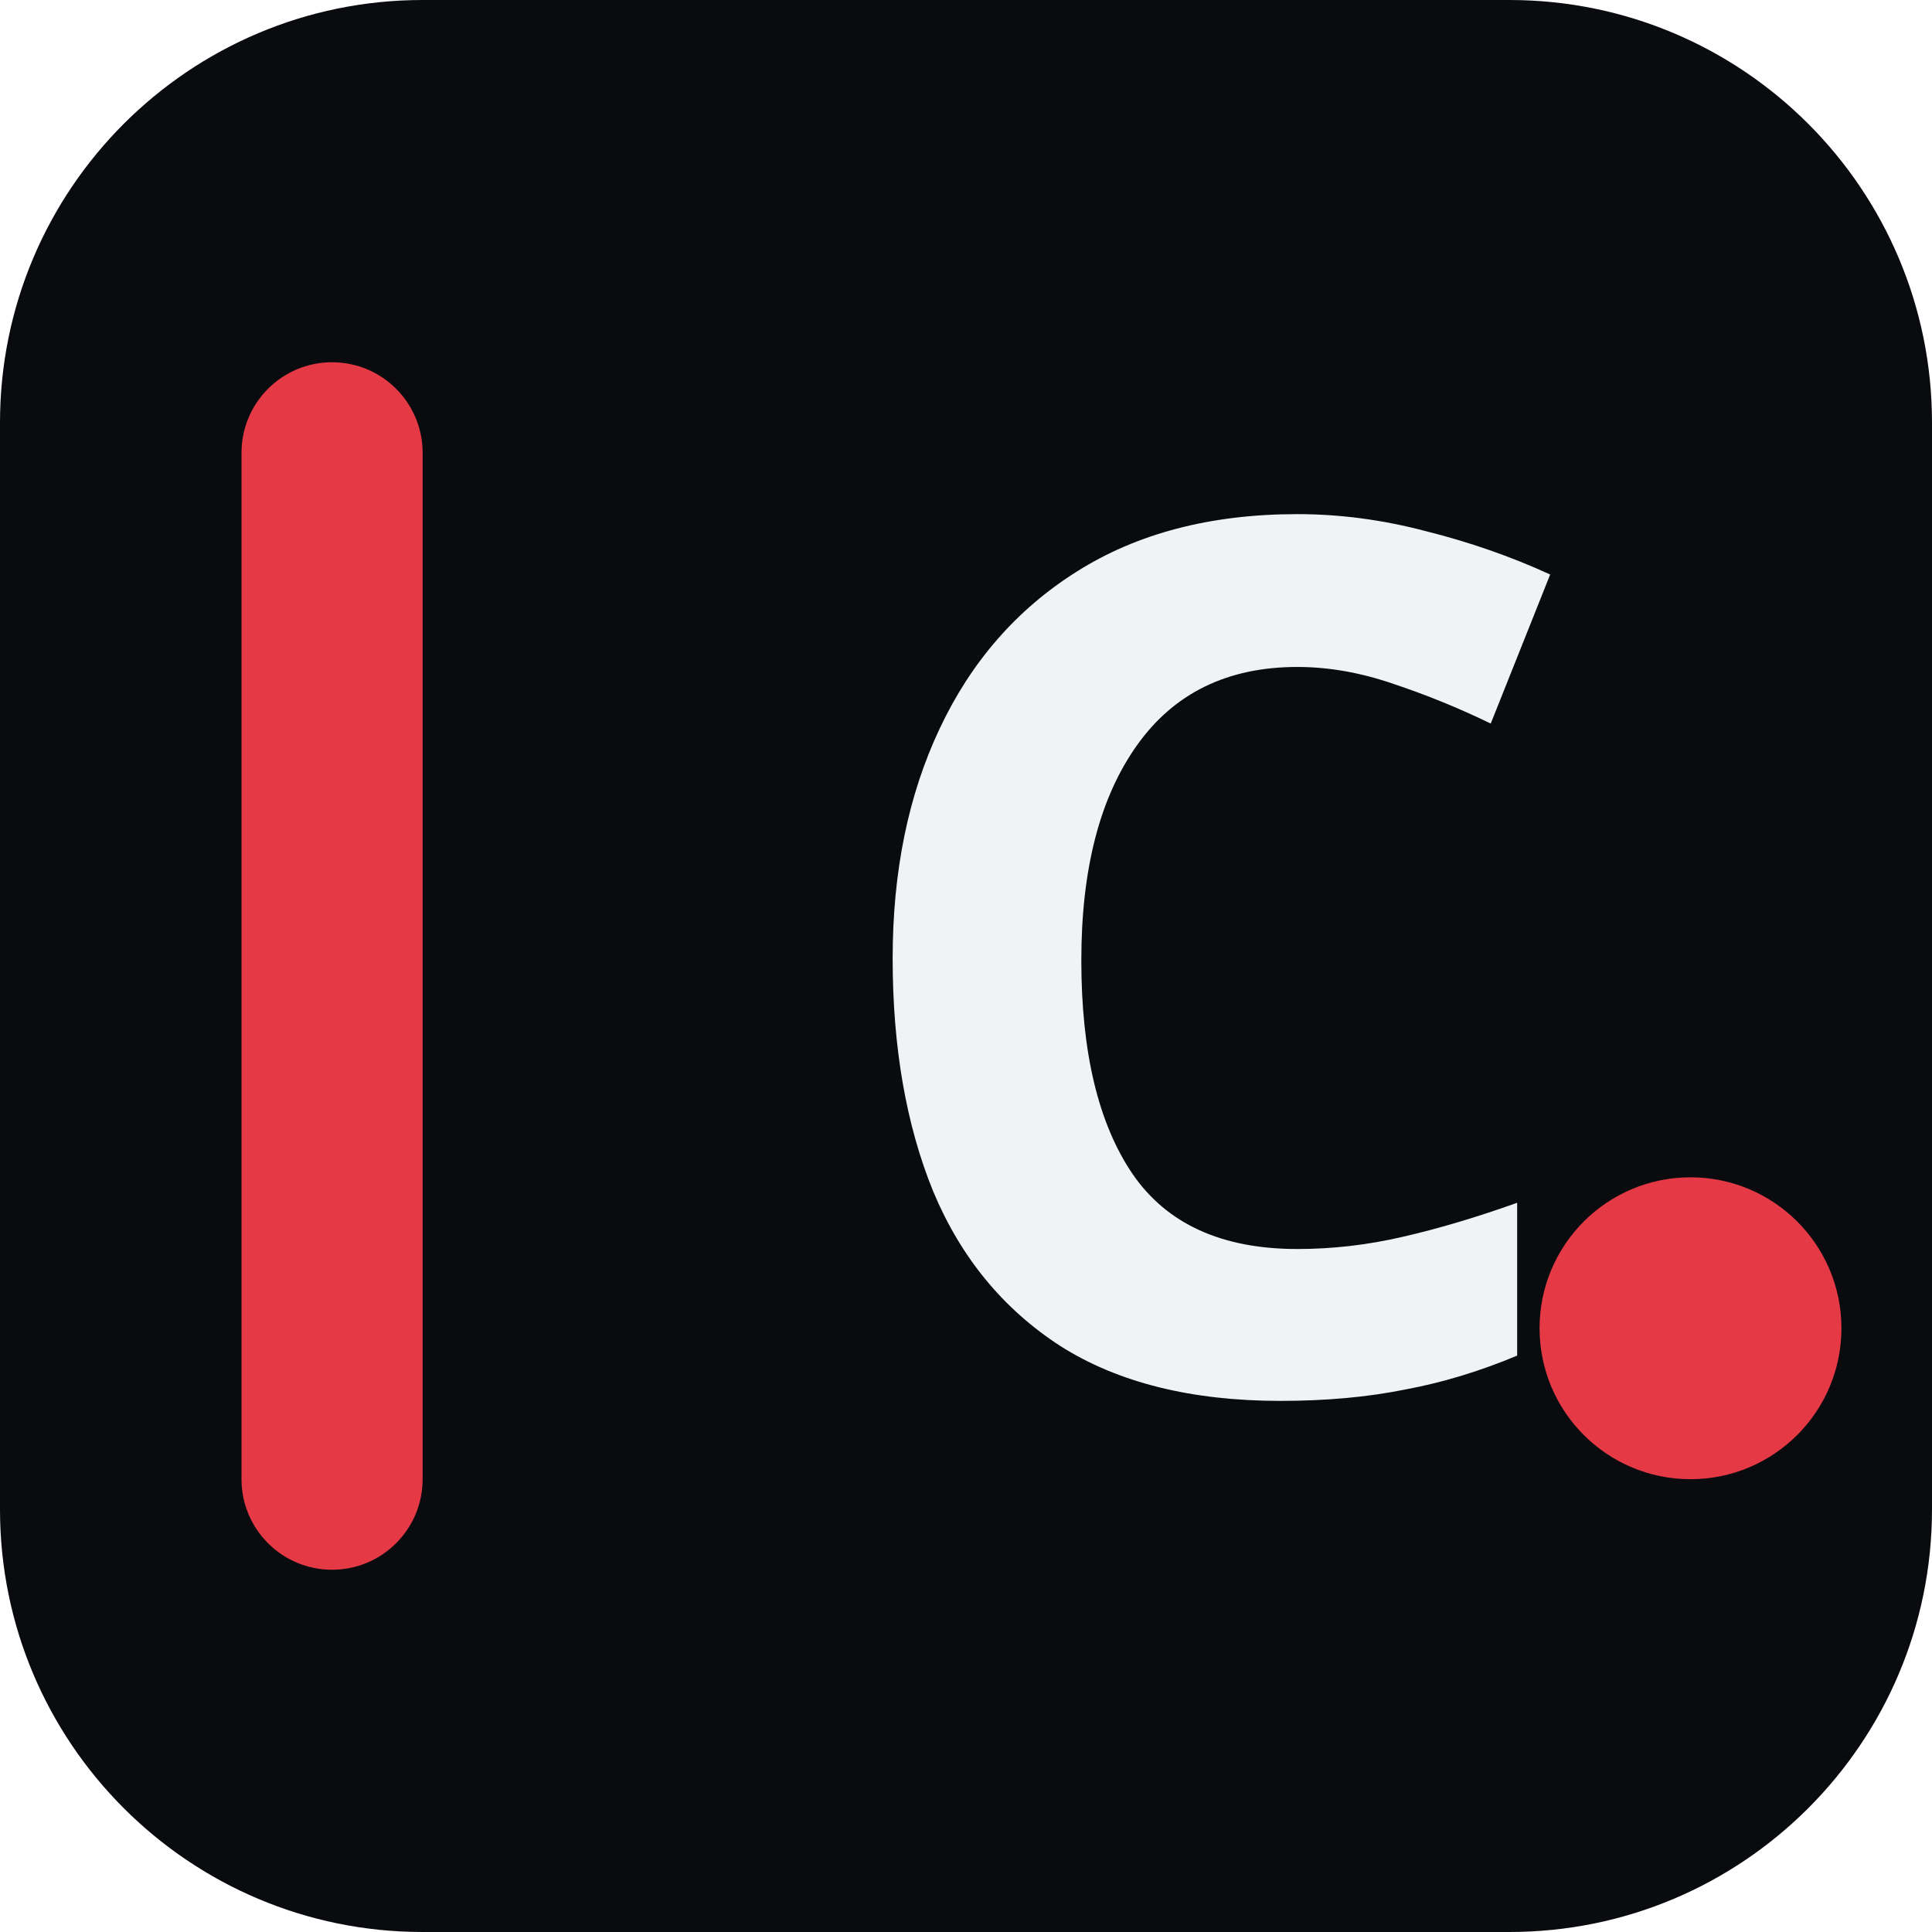
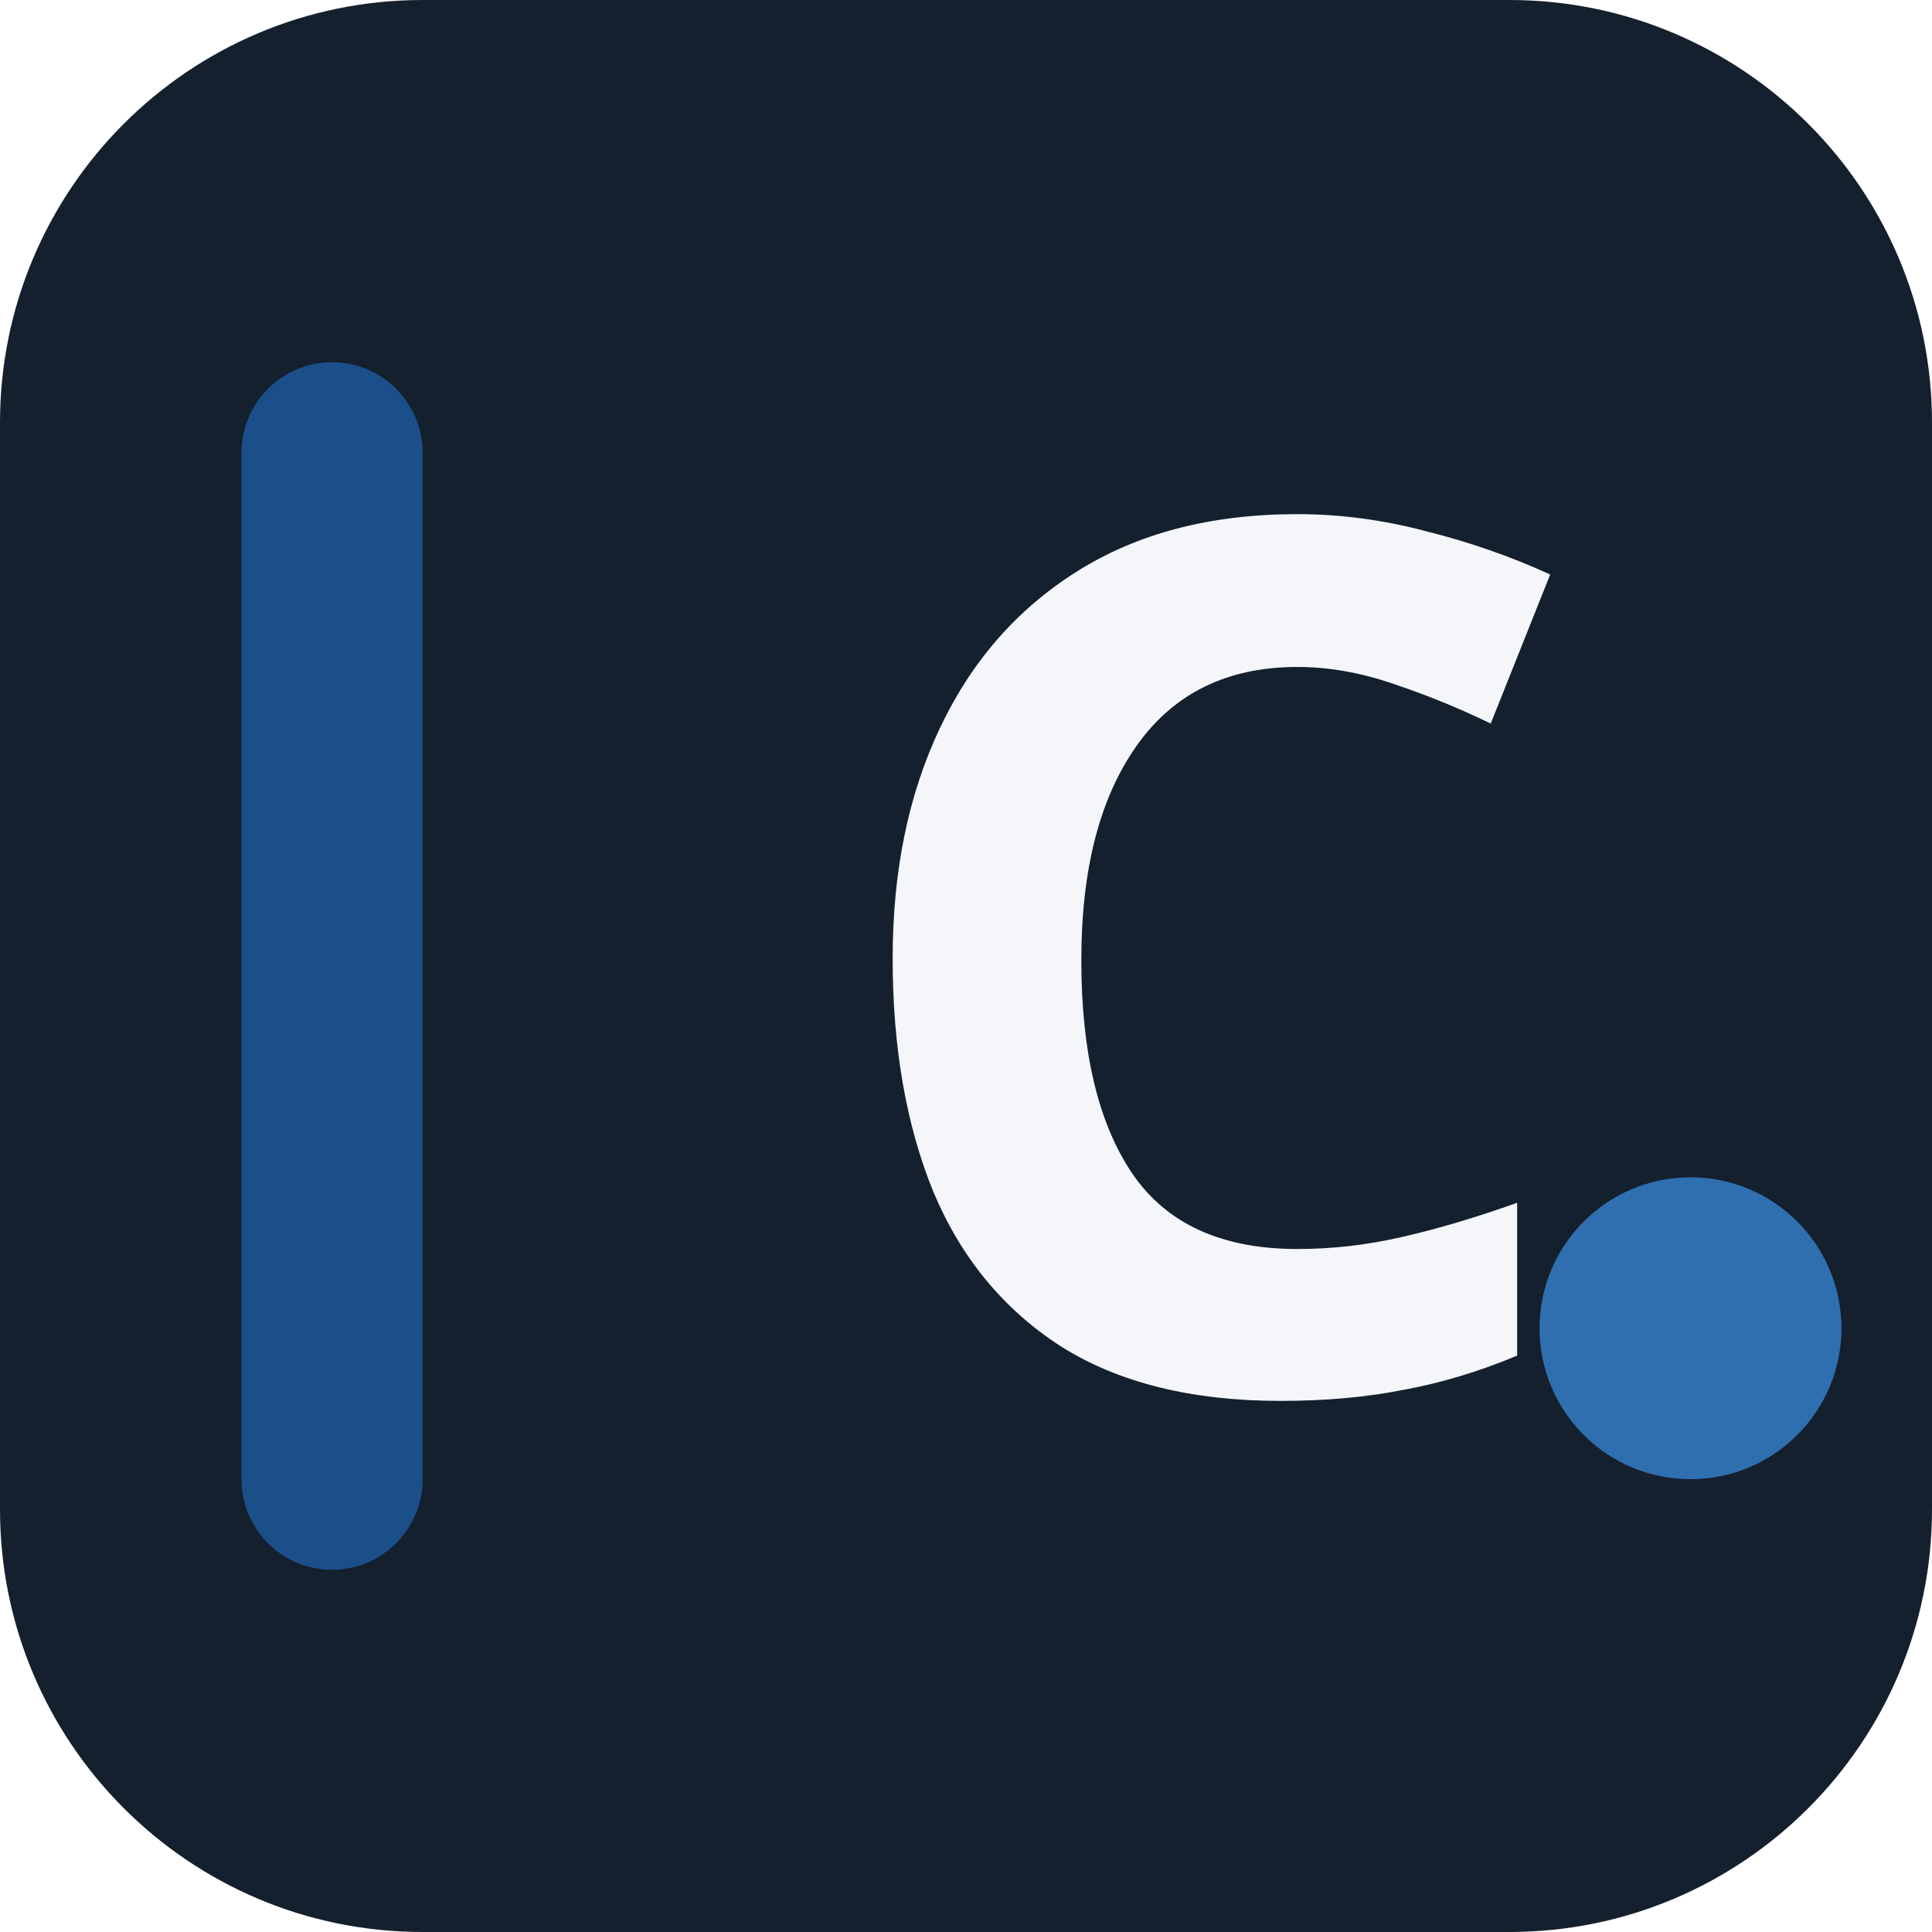
<svg xmlns="http://www.w3.org/2000/svg" viewBox="0 0 32 32">
-   <rect width="32" height="32" rx="7" fill="#0a0b0f" />
-   <rect x="4" y="6" width="3" height="20" rx="1.5" fill="#e63946" />
-   <text x="20" y="23" font-family="Arial Black, sans-serif" font-size="20" font-weight="900" text-anchor="middle" fill="#f0f2f5">C</text>
-   <circle cx="28" cy="22" r="2.5" fill="#e63946" />
+   <rect width="32" height="32" rx="7" fill="#15202e" />
+   <rect x="4" y="6" width="3" height="20" rx="1.5" fill="#1b4f8a" />
+   <text x="20" y="23" font-family="Arial Black, sans-serif" font-size="20" font-weight="900" text-anchor="middle" fill="#f4f6fa">C</text>
+   <circle cx="28" cy="22" r="2.5" fill="#2f6fb0" />
</svg>
